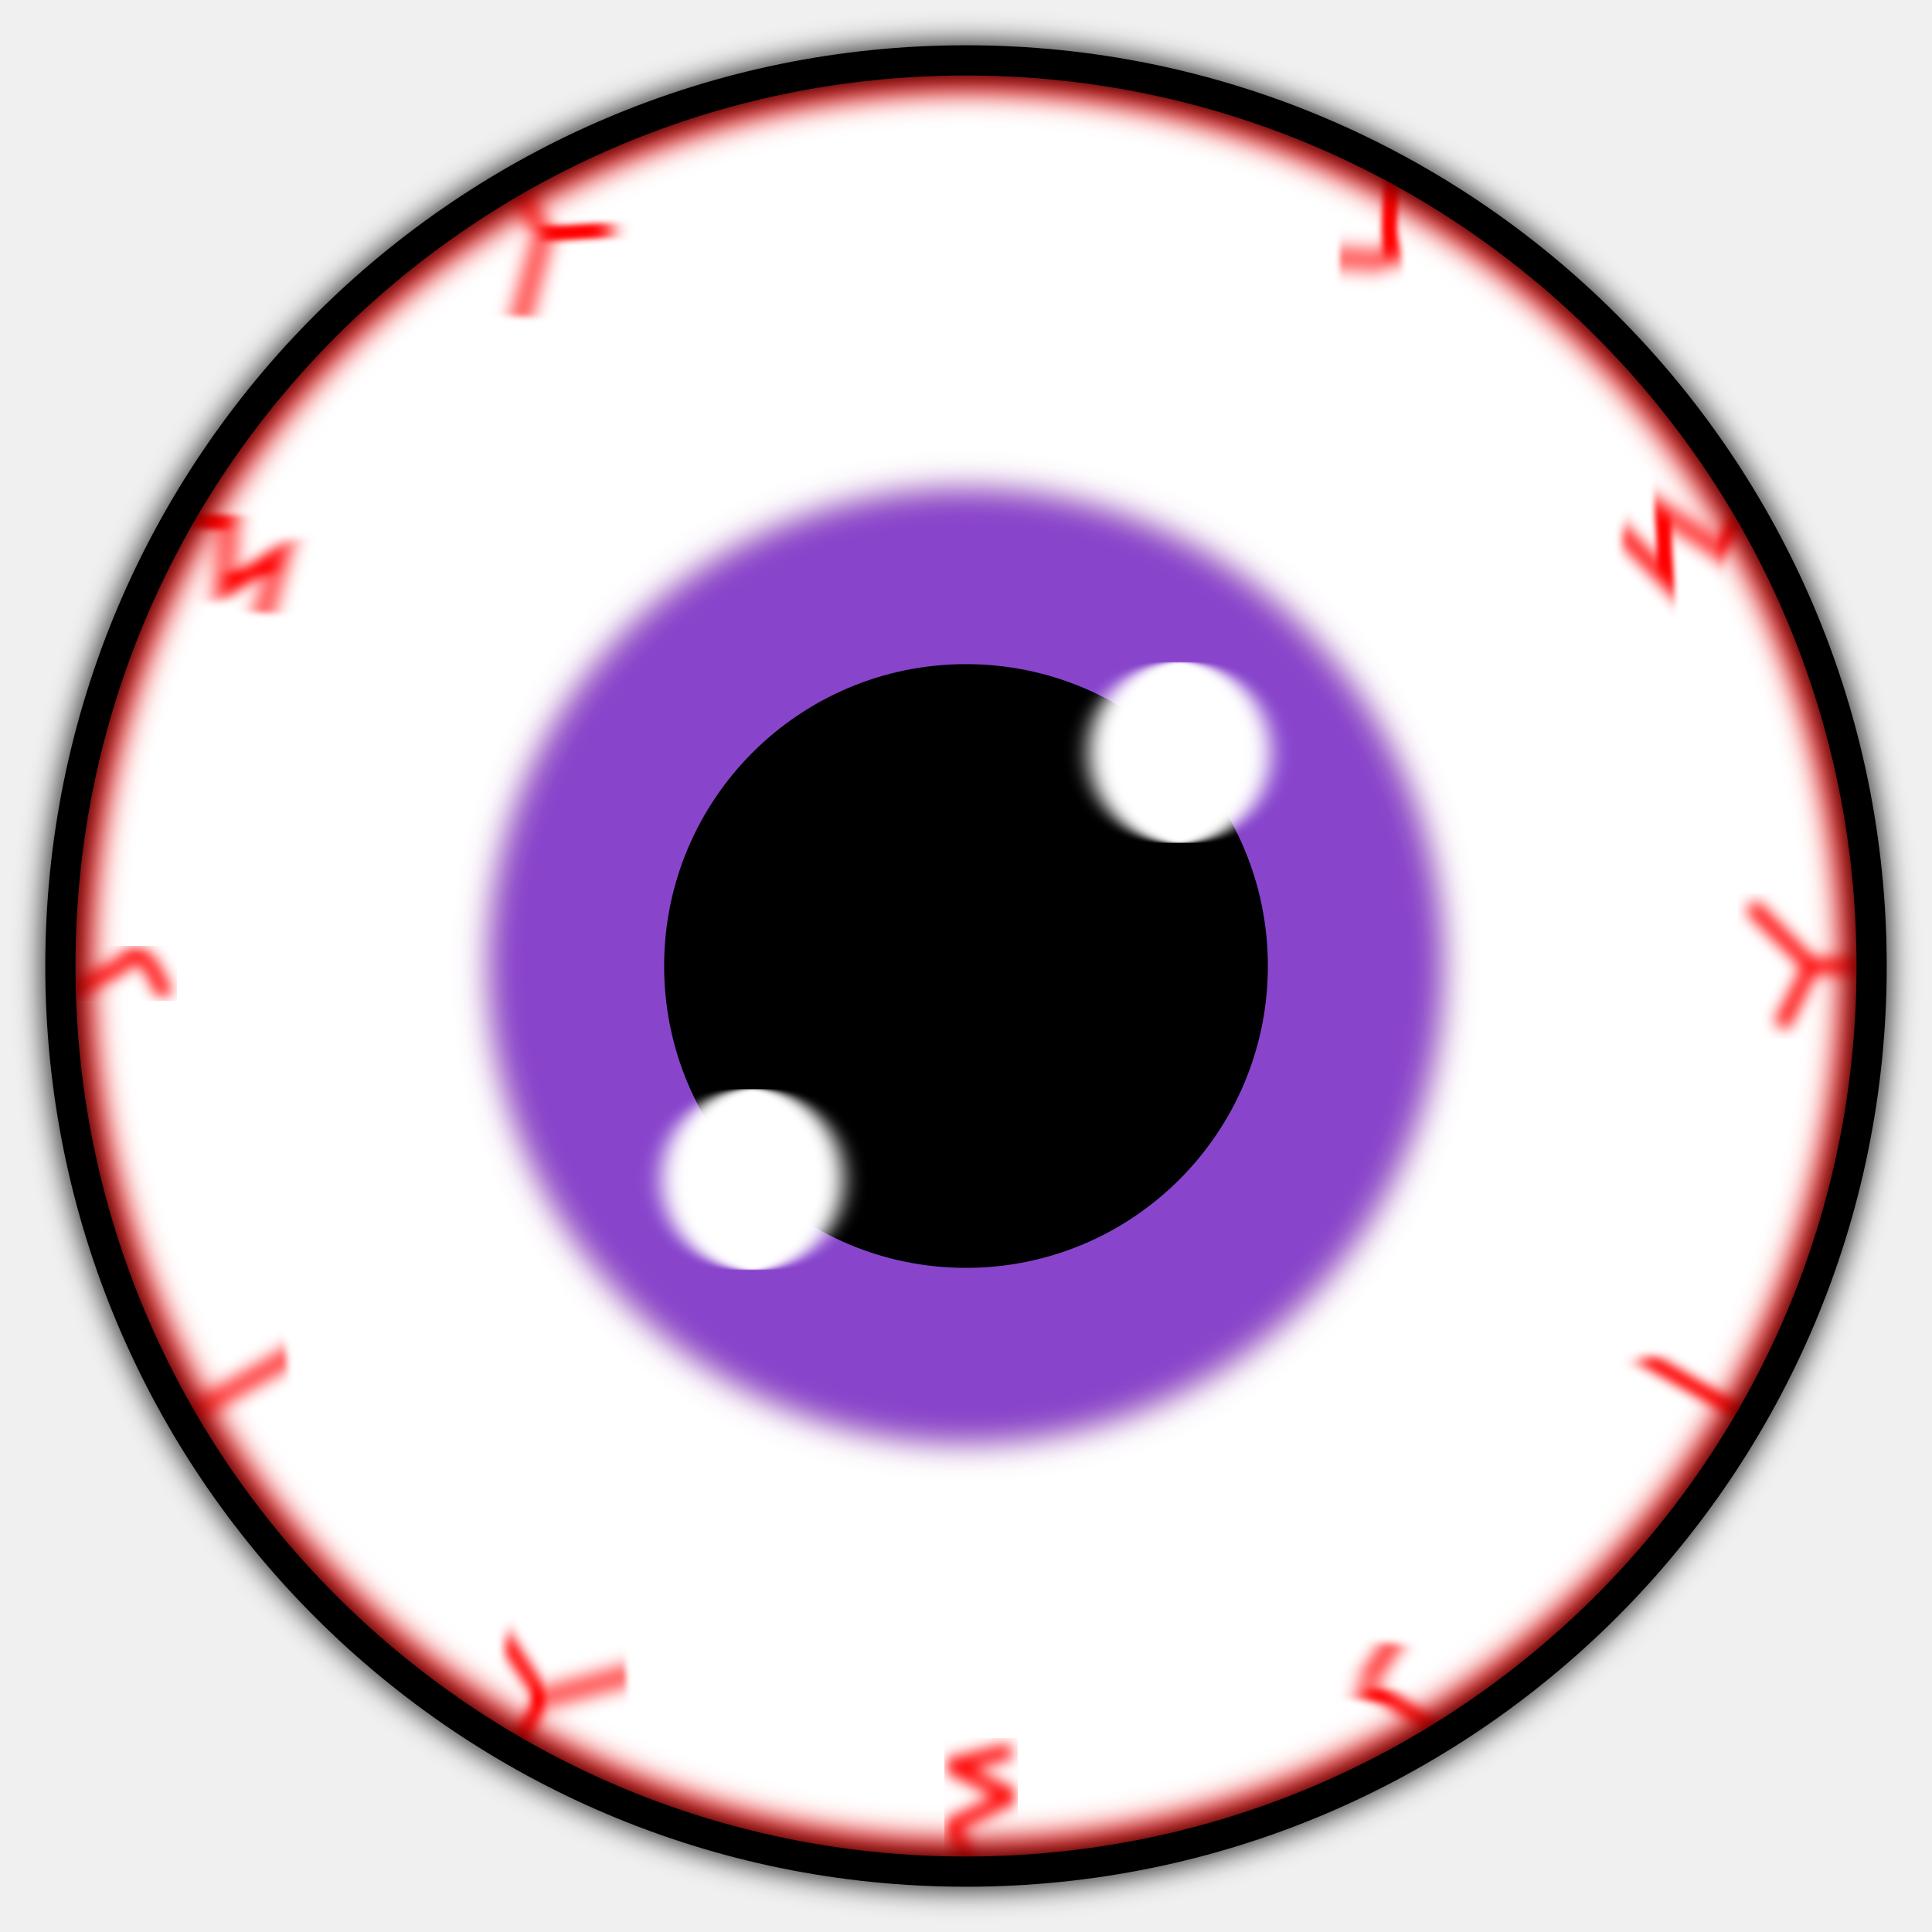
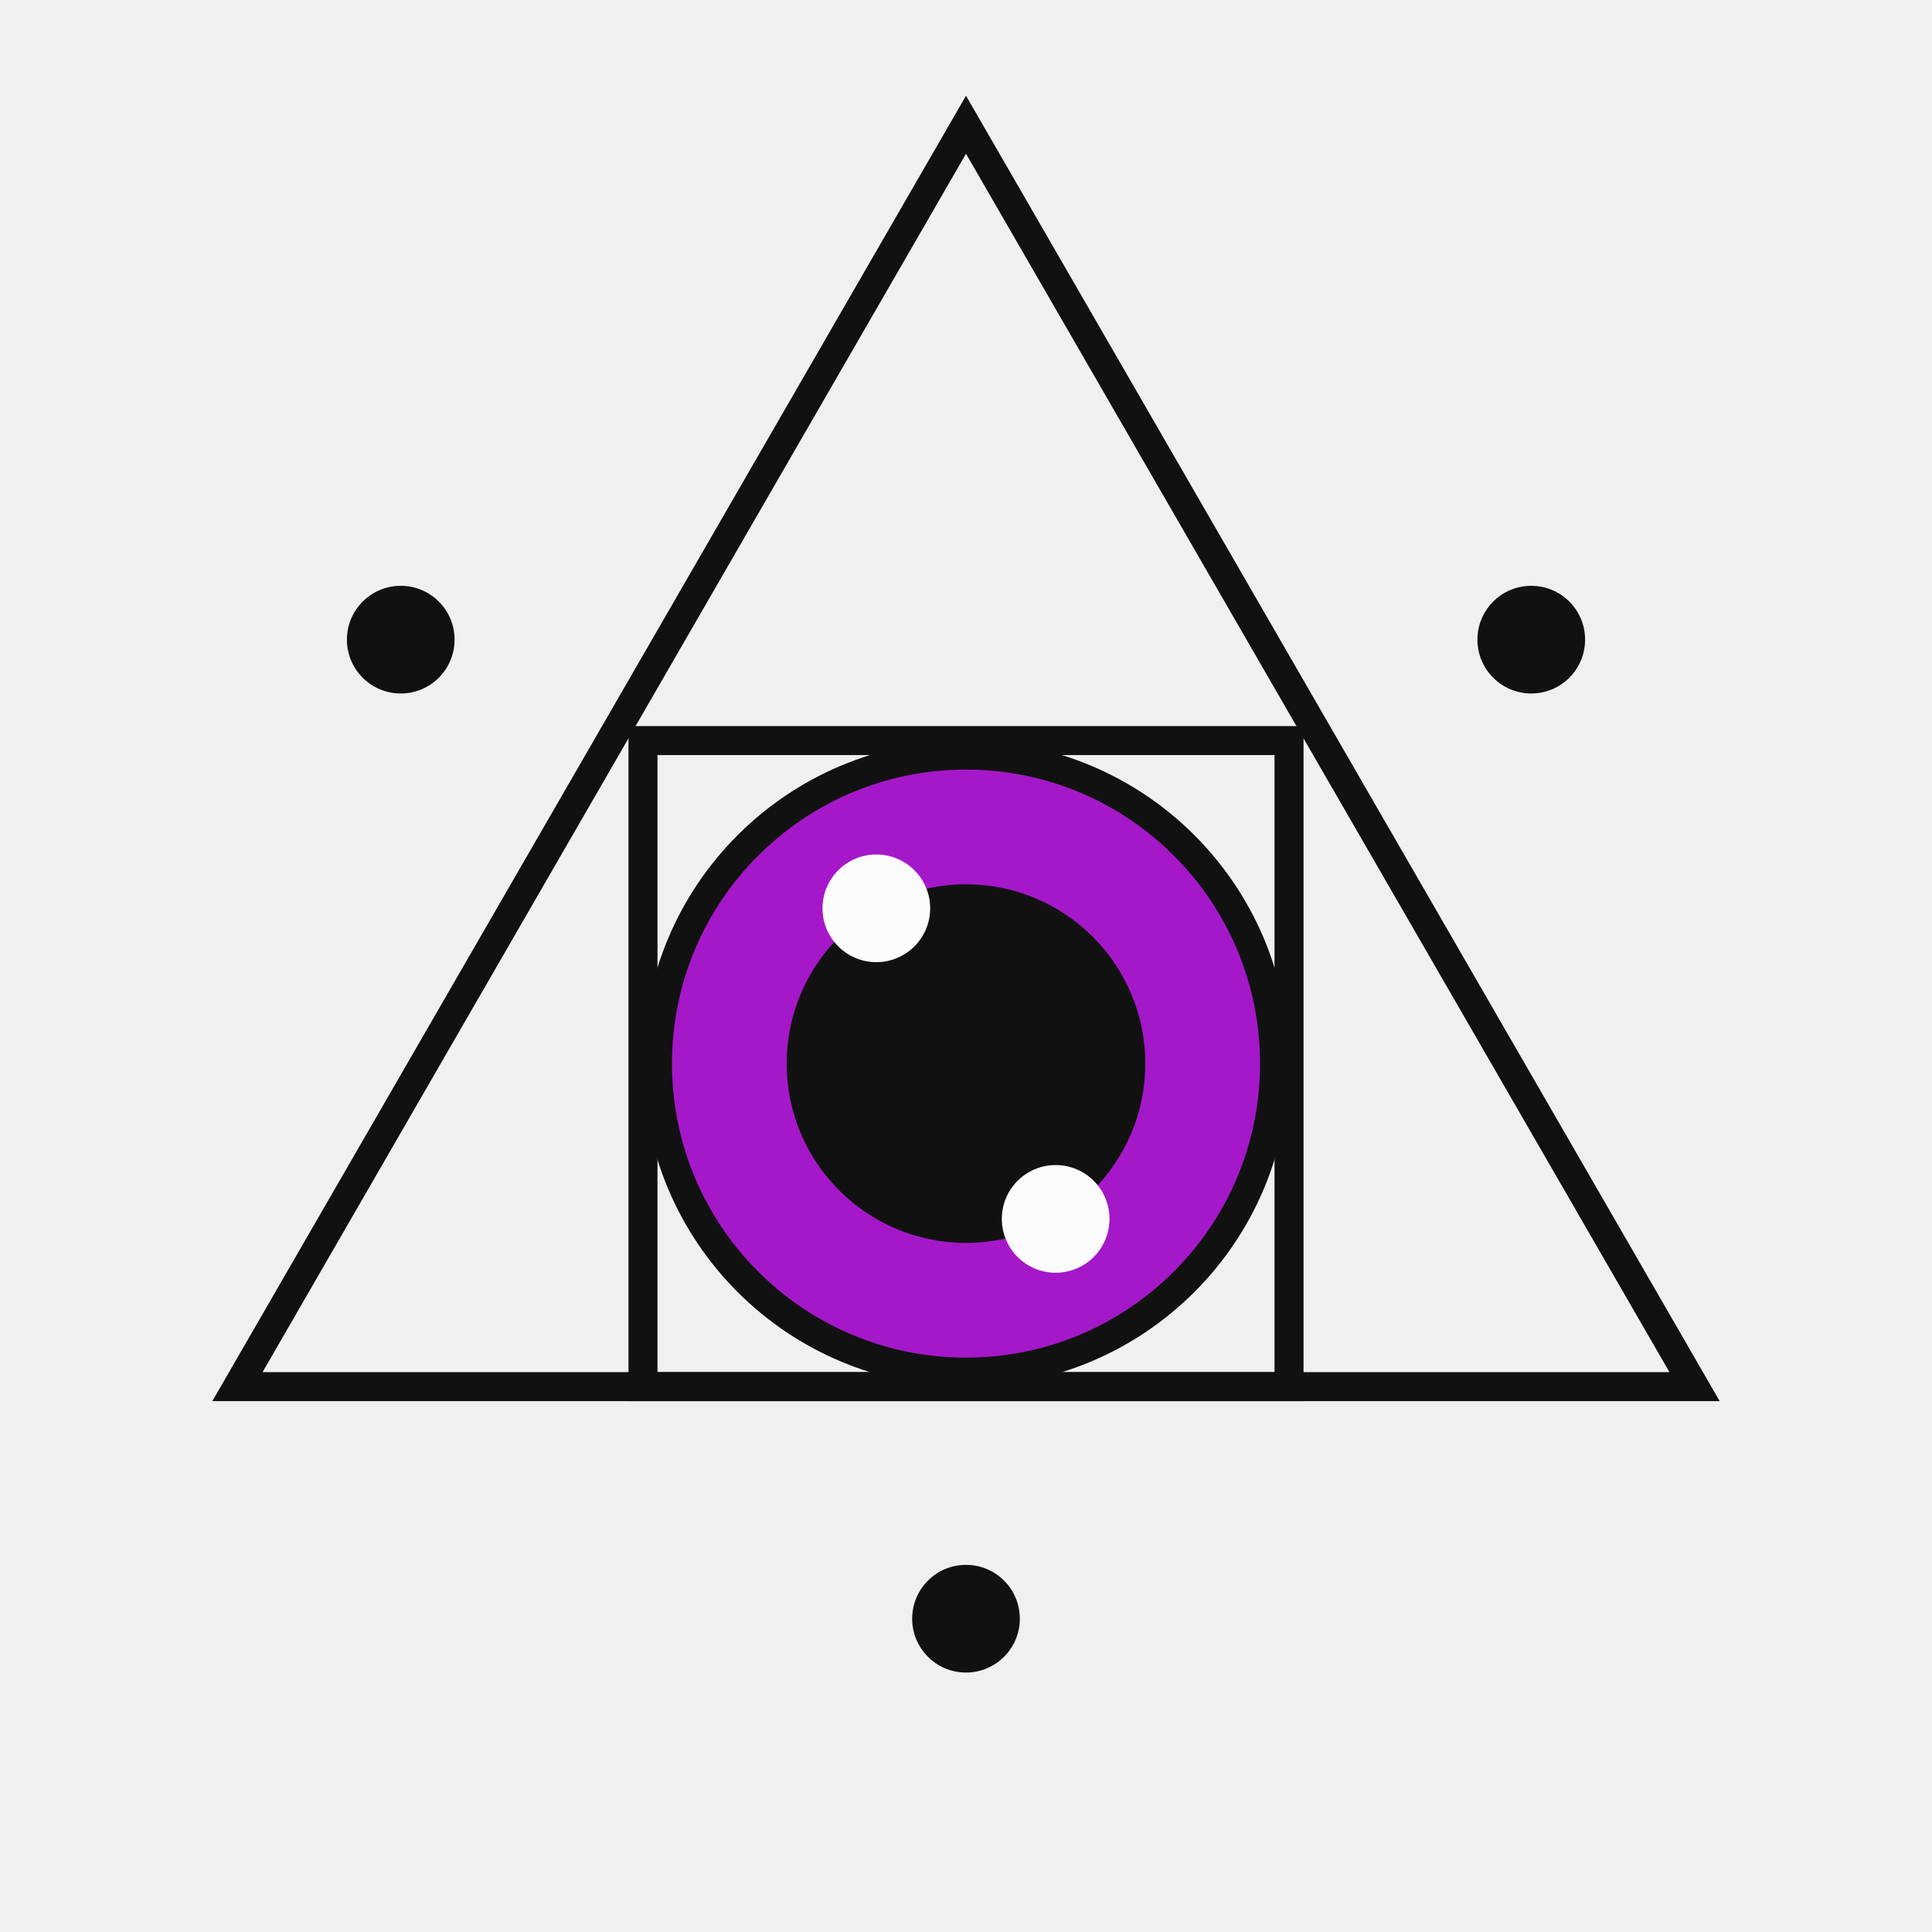
- <svg xmlns="http://www.w3.org/2000/svg" xmlns:xlink="http://www.w3.org/1999/xlink" version="1.1" baseProfile="full" viewbox="0 0 512 512" width="512" height="512">
+ <svg xmlns="http://www.w3.org/2000/svg" version="1.1" baseProfile="full" viewbox="0 0 666 666" width="666" height="666">
  <style>
- 		.outline {
- 			stroke: black;
- 			stroke-width: 8px;
- 			fill: none;
- 		}
- 		.outline-shadow {
- 			stroke-width: 8px;
- 			filter: url(#blur);
- 		}
- 		.eye {
- 			clip-path: url(#eye-boundry);
- 		}
- 		.sclera {
- 			fill: white;
- 		}
- 		.pupil {
- 			fill: black;
- 		}
- 		.iris {
- 			fill: #84C;
- 			stroke: #a55fa6;
- 			stroke-width: 2px;
- 			filter: url(#blur);
- 		}
- 		.glare-spot {
- 			fill: white;
- 			filter: url(#blur-small);
- 		}
- 		.vein {
- 			stroke: #F00;
- 			stroke-width: 4px;
- 			fill: none;
- 			filter: url(#blur-small);
- 		}
- 		.haze {
- 			fill:none;
- 			stroke: red;
- 			stroke-width: 16px;
- 			filter: url(#blur);
- 		}
+     .outline {
+       stroke: #111;
+       stroke-width: 10;
+       fill: none;
+     }
+ 
+     .border {
+       fill: #FCFCFC;
+     }
+ 
+     .sclera {
+       fill: #FCFCFC;
+       stroke: #111;
+       stroke-width: 10;
+     }
+ 
+     .aperture {
+       fill: rgb(165, 24, 201);
+     }
+ 
+     .iris {
+       fill: rgb(165, 24, 201);
+       stroke: #111;
+       stroke-width: 10;
+     }
+ 
+     .reflection {
+       fill: #FCFCFC;
+     }
+ 
+     .pupil {
+       fill: #111;
+     }
+ 
+     .slash {
+       stroke: #111;
+       stroke-width: 10;
+     }
	</style>
-   <defs>
-     <clipPath id="eye-boundry">
-       <circle cx="256" cy="256" r="240" />
-     </clipPath>
-     <filter id="blur">
-       <feGaussianBlur in="SourceGraphic" stdDeviation="4" />
-     </filter>
-     <filter id="blur-small">
-       <feGaussianBlur in="SourceGraphic" stdDeviation="2" />
-     </filter>
-     <path id="vein-line" class="vein" d="M 256 16 l 0 32" />
-     <path id="vein-zigzag" class="vein" d="M 256 16 l 0 4 l 4 8 l -16 8 l 16 8 l -16 4" />
-     <path id="vein-curve" class="vein" d="M 256 16 m -8 0 l 8 16 l 4 4 l -4 4 l -8 4" />
-     <path id="vein-split" class="vein" d="M 256 16 l 0 16 l -16 16 M 256 32 l 16 8" />
-     <g id="vein-group">
-       <use transform="rotate(0 256 256)" xlink:href="#vein-line" />
-       <use transform="rotate(60 256 256)" xlink:href="#vein-zigzag" />
-       <use transform="rotate(30 256 256)" xlink:href="#vein-curve" />
-       <use transform="rotate(90 256 256)" xlink:href="#vein-split" />
+   <g transform="rotate(-90, 333 333) translate(333, 333)">
+     <g transform="translate(-145 -111.3525)">
+       <g transform="translate(111.3525 111.3525)">
+         <circle class="iris" r="106.353" />
+         <circle class="pupil" r="61.812" />
+         <circle class="reflection" r="18.559" cx="53.53" cy="-30.906" />
+         <circle class="reflection" r="18.559" cx="-53.53" cy="30.906" />
+       </g>
+       <rect class="outline" width="222.705" height="222.705" />
    </g>
-   </defs>
-   <g class="eye">
-     <g>
-       <animateTransform attributeName="transform" attributeType="XML" type="translate" dur="5s" repeatCount="indefinite" values="-32 0; 32 0; -32" />
-       <circle class="sclera" cx="256" cy="256" r="512" />
-       <use transform="rotate(0 256 256)" xlink:href="#vein-group" />
-       <use transform="rotate(120 256 256)" xlink:href="#vein-group" />
-       <use transform="rotate(240 256 256)" xlink:href="#vein-group" />
-       <circle class="iris" cx="256" cy="256" r="126" />
-       <circle class="pupil" cx="256" cy="256" r="80" />
-       <g transform="rotate(-45 256 256)">
-         <circle class="glare-spot" cx="176" cy="256" r="24" />
-         <circle class="glare-spot" cx="336" cy="256" r="24" />
-       </g>
-     </g>
-     <circle class="haze" cx="256" cy="256" r="240" />
+     <circle class="pupil" r="18.559" cx="112.5" cy="194.856" />
+     <circle class="pupil" r="18.559" cx="-225" cy="2.7554552980815446e-14" />
+     <circle class="pupil" r="18.559" cx="112.5" cy="-194.856" />
+     <path class="outline" d="M 290.00 0.00 L -145.00 251.15 L -145.00 -251.15 Z" stroke-linecap="round" />
  </g>
-   <circle class="outline" cx="256" cy="256" r="240" />
-   <circle class="outline outline-shadow" cx="256" cy="256" r="240" />
</svg>
